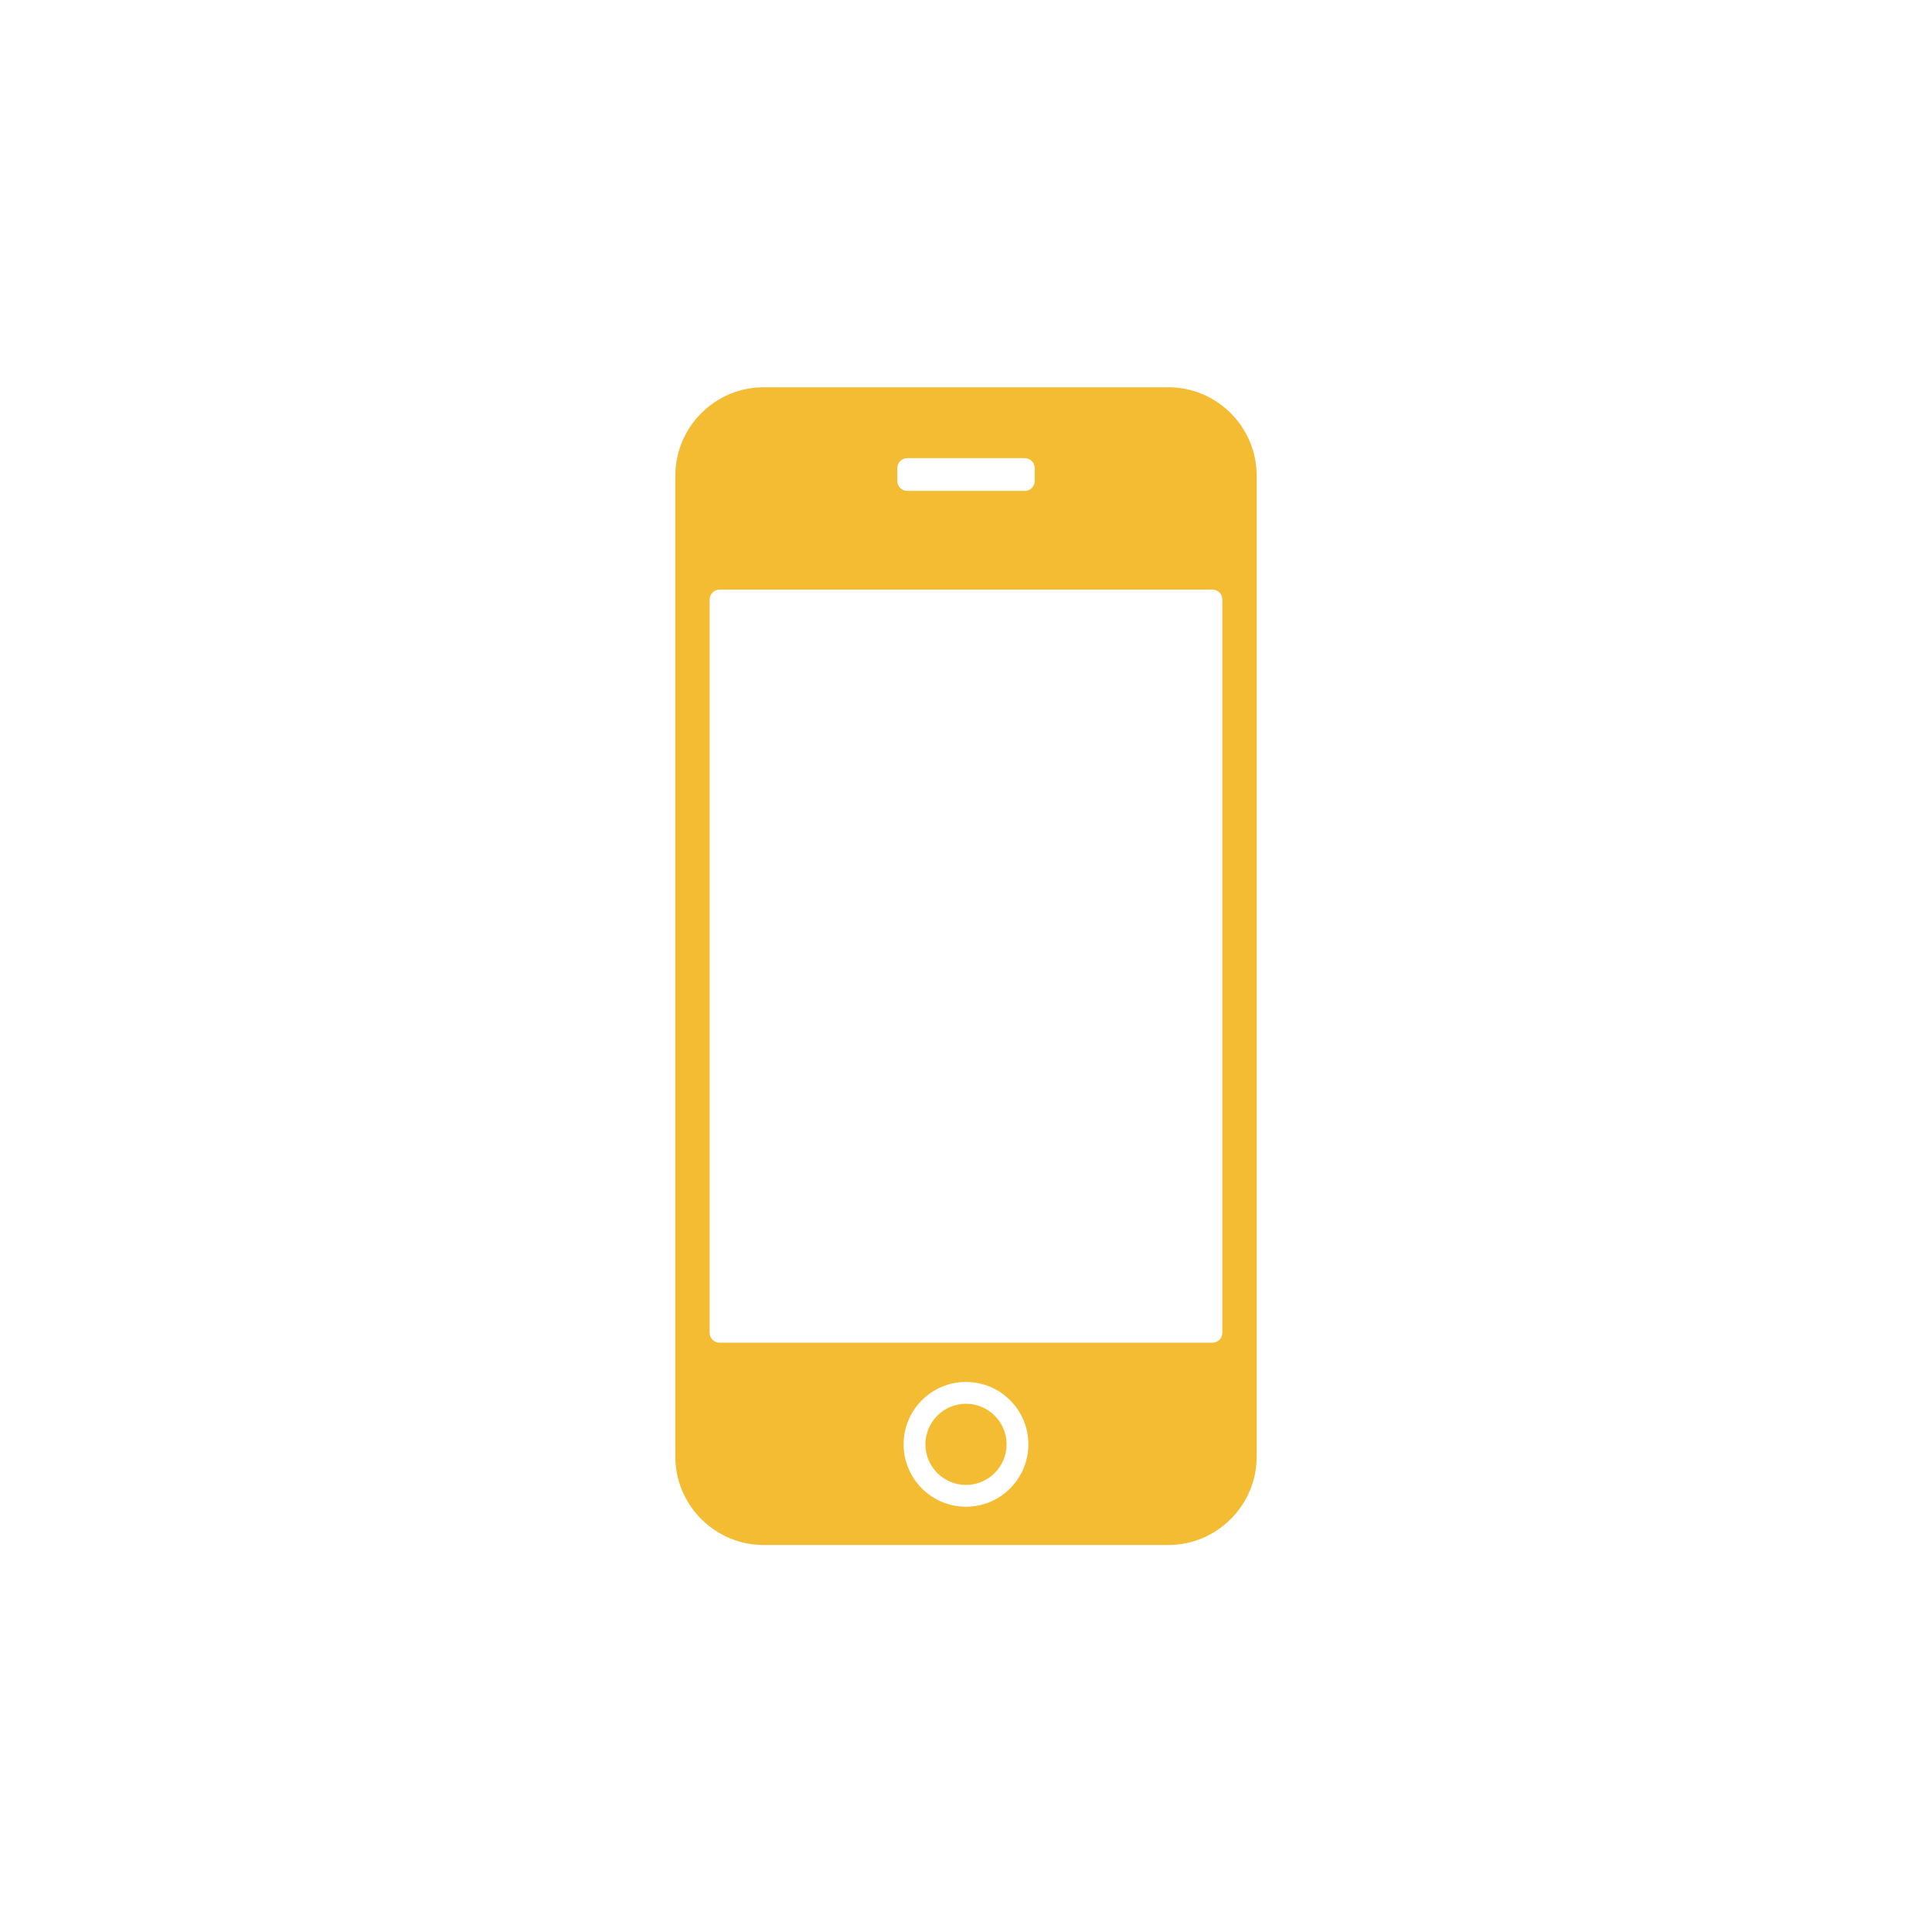
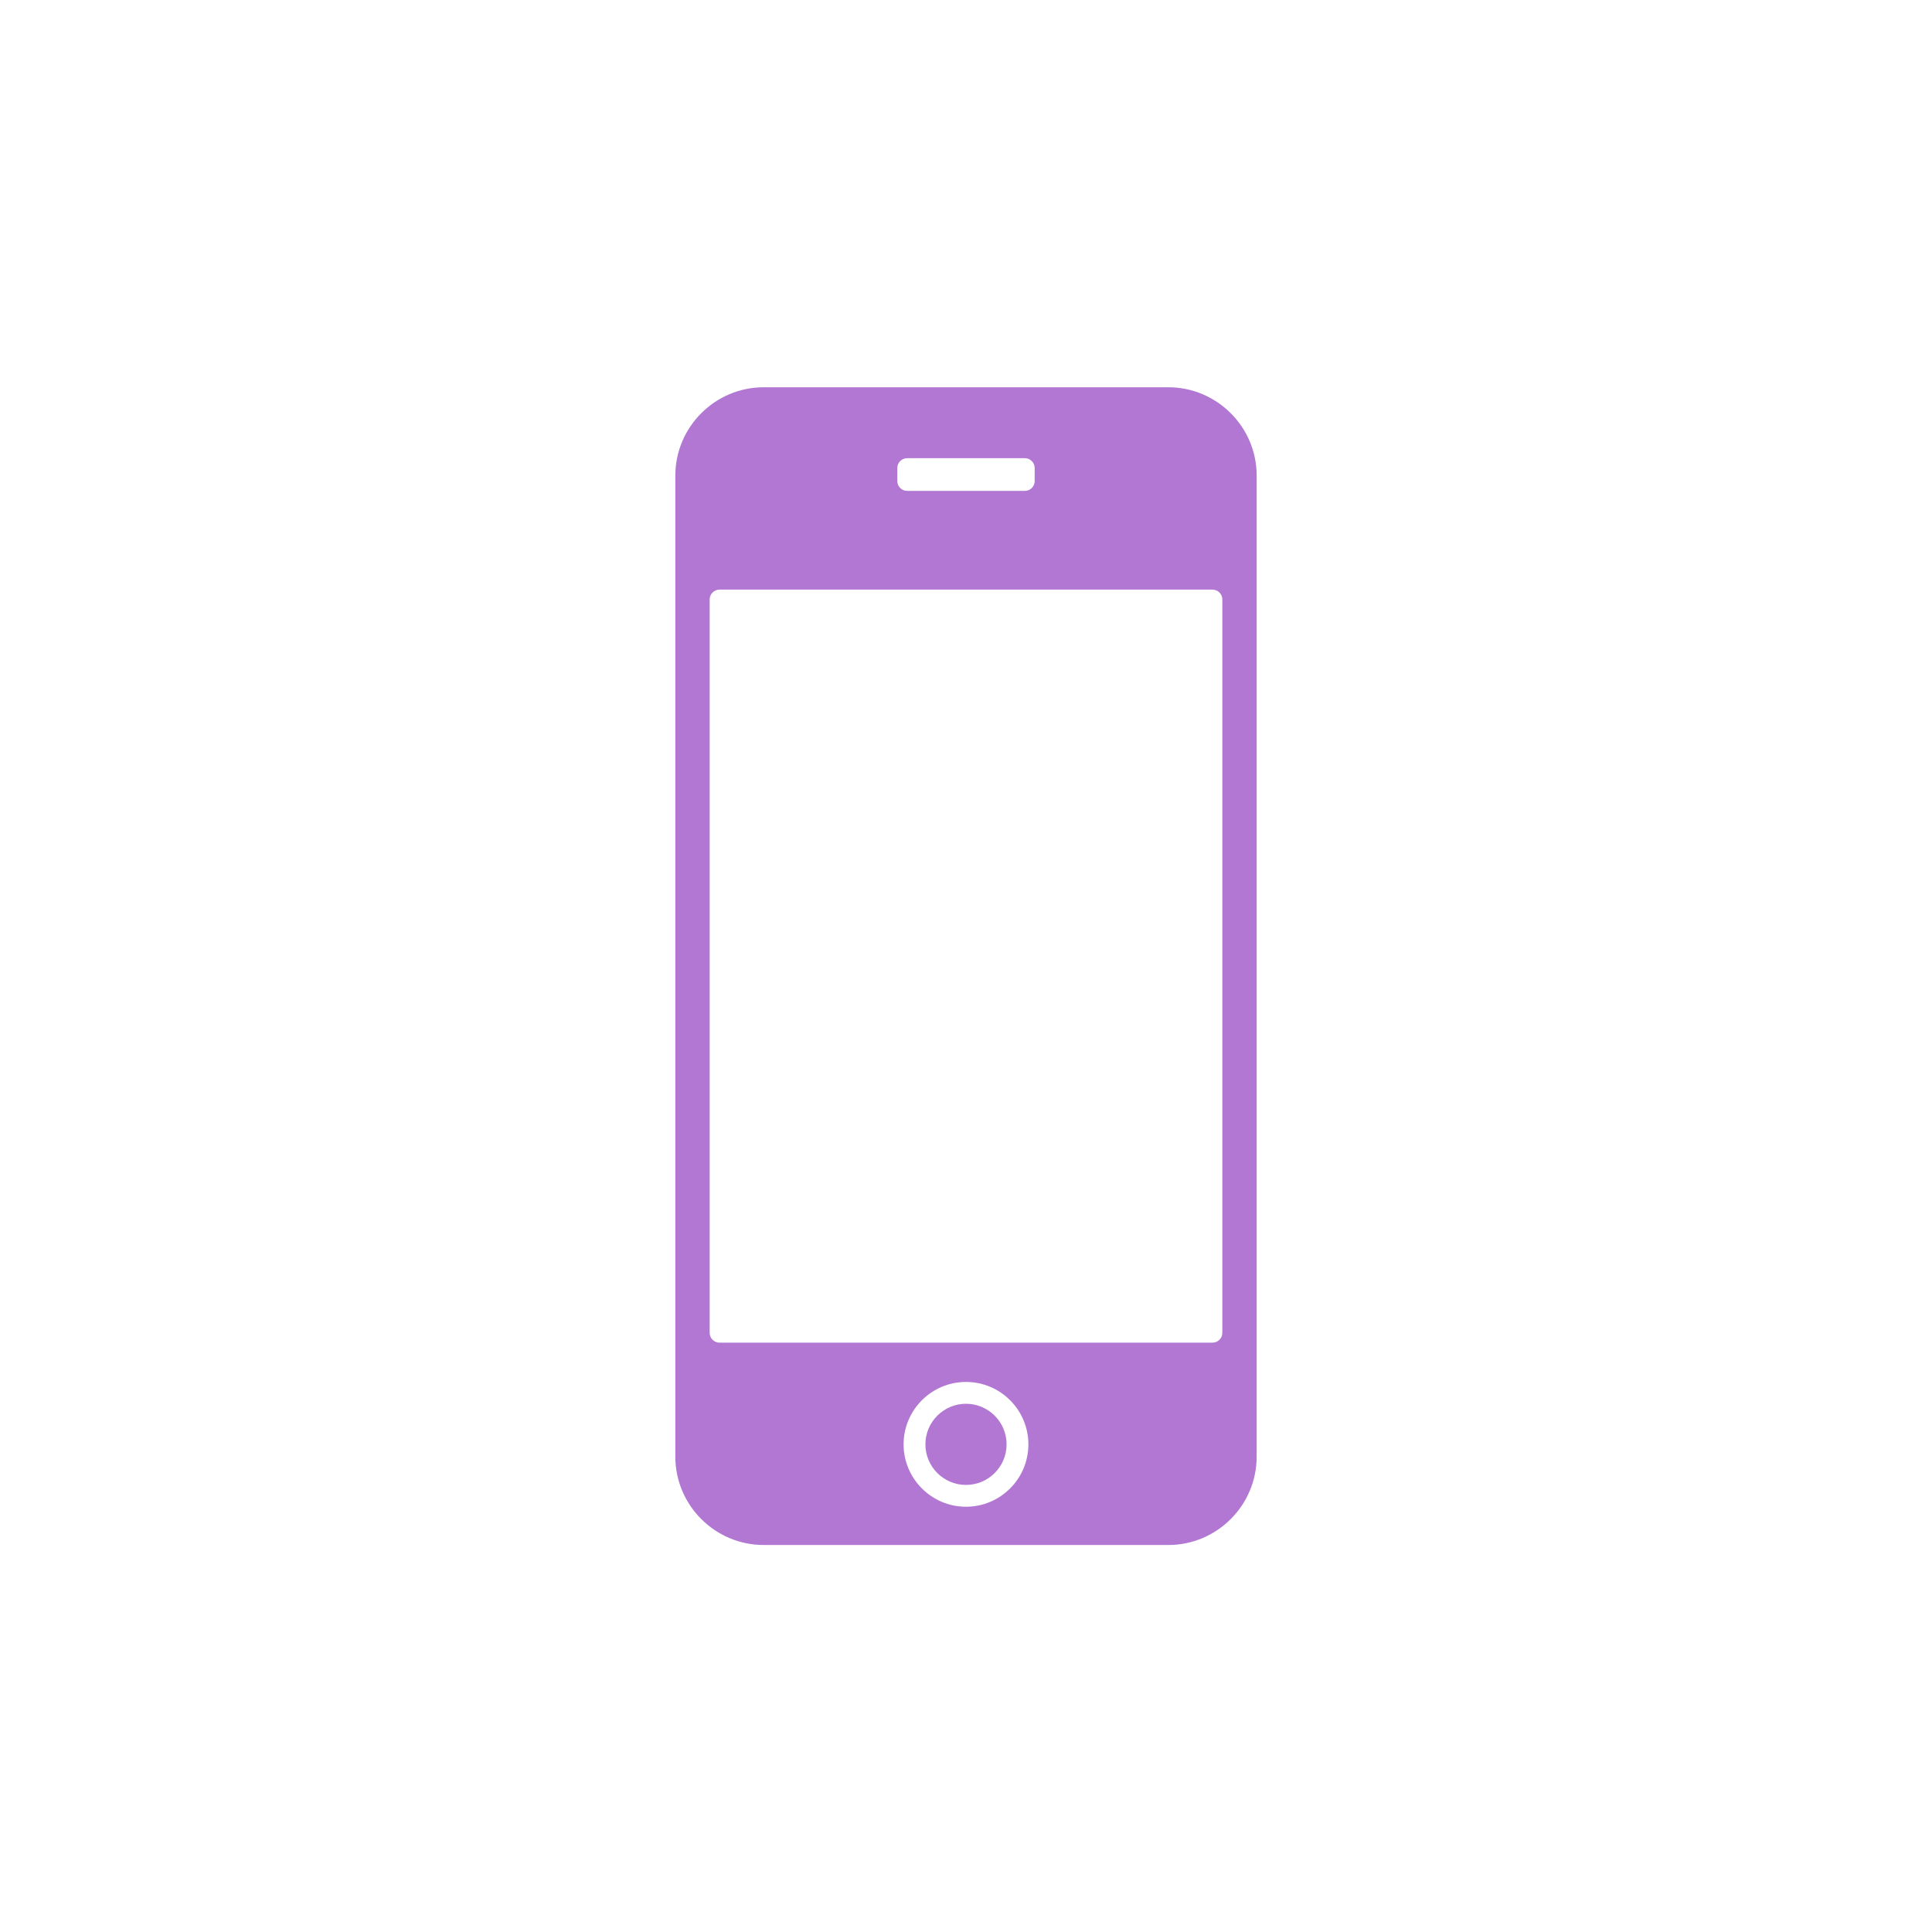
<svg xmlns="http://www.w3.org/2000/svg" zoomAndPan="magnify" viewBox="0 0 375 375" width="400" height="400" preserveAspectRatio="xMidYMid meet" version="1.0">
-   <path fill="#F4BC33" d="M 187.5 272.469 C 183.156 272.469 179.621 276.004 179.621 280.348 C 179.621 284.691 183.156 288.223 187.5 288.223 C 191.844 288.223 195.379 284.691 195.379 280.348 C 195.379 276.004 191.844 272.469 187.5 272.469 " fill-opacity="1" fill-rule="nonzero" />
+   <path fill="#b277d3" d="M 187.5 272.469 C 183.156 272.469 179.621 276.004 179.621 280.348 C 179.621 284.691 183.156 288.223 187.5 288.223 C 191.844 288.223 195.379 284.691 195.379 280.348 C 195.379 276.004 191.844 272.469 187.5 272.469 " fill-opacity="1" fill-rule="nonzero" />
  <g clip-path="url(#0ca57b1373)">
-     <path fill="#F4BC33" d="M 237.254 258.707 C 237.254 259.75 236.395 260.609 235.348 260.609 L 139.652 260.609 C 138.605 260.609 137.746 259.75 137.746 258.707 L 137.746 116.348 C 137.746 115.301 138.605 114.445 139.652 114.445 L 235.348 114.445 C 236.395 114.445 237.254 115.301 237.254 116.348 Z M 187.5 292.457 C 180.824 292.457 175.387 287.023 175.387 280.344 C 175.387 273.668 180.824 268.234 187.5 268.234 C 194.18 268.234 199.609 273.668 199.609 280.344 C 199.609 287.023 194.18 292.457 187.5 292.457 M 174.168 90.84 C 174.168 89.789 175.027 88.934 176.074 88.934 L 198.926 88.934 C 199.973 88.934 200.832 89.789 200.832 90.84 L 200.832 93.379 C 200.832 94.426 199.973 95.281 198.926 95.281 L 176.074 95.281 C 175.027 95.281 174.168 94.426 174.168 93.379 Z M 226.777 75.168 L 148.223 75.168 C 138.793 75.168 131.082 82.883 131.082 92.309 L 131.082 282.742 C 131.082 292.176 138.793 299.883 148.223 299.883 L 226.777 299.883 C 236.207 299.883 243.918 292.176 243.918 282.742 L 243.918 92.309 C 243.918 82.883 236.207 75.168 226.777 75.168 " fill-opacity="1" fill-rule="nonzero" />
+     <path fill="#b277d3" d="M 237.254 258.707 C 237.254 259.75 236.395 260.609 235.348 260.609 L 139.652 260.609 C 138.605 260.609 137.746 259.75 137.746 258.707 L 137.746 116.348 C 137.746 115.301 138.605 114.445 139.652 114.445 L 235.348 114.445 C 236.395 114.445 237.254 115.301 237.254 116.348 Z M 187.5 292.457 C 180.824 292.457 175.387 287.023 175.387 280.344 C 175.387 273.668 180.824 268.234 187.5 268.234 C 194.18 268.234 199.609 273.668 199.609 280.344 C 199.609 287.023 194.18 292.457 187.5 292.457 M 174.168 90.84 C 174.168 89.789 175.027 88.934 176.074 88.934 L 198.926 88.934 C 199.973 88.934 200.832 89.789 200.832 90.84 L 200.832 93.379 C 200.832 94.426 199.973 95.281 198.926 95.281 L 176.074 95.281 C 175.027 95.281 174.168 94.426 174.168 93.379 Z M 226.777 75.168 L 148.223 75.168 C 138.793 75.168 131.082 82.883 131.082 92.309 L 131.082 282.742 C 131.082 292.176 138.793 299.883 148.223 299.883 L 226.777 299.883 C 236.207 299.883 243.918 292.176 243.918 282.742 L 243.918 92.309 C 243.918 82.883 236.207 75.168 226.777 75.168 " fill-opacity="1" fill-rule="nonzero" />
  </g>
</svg>
